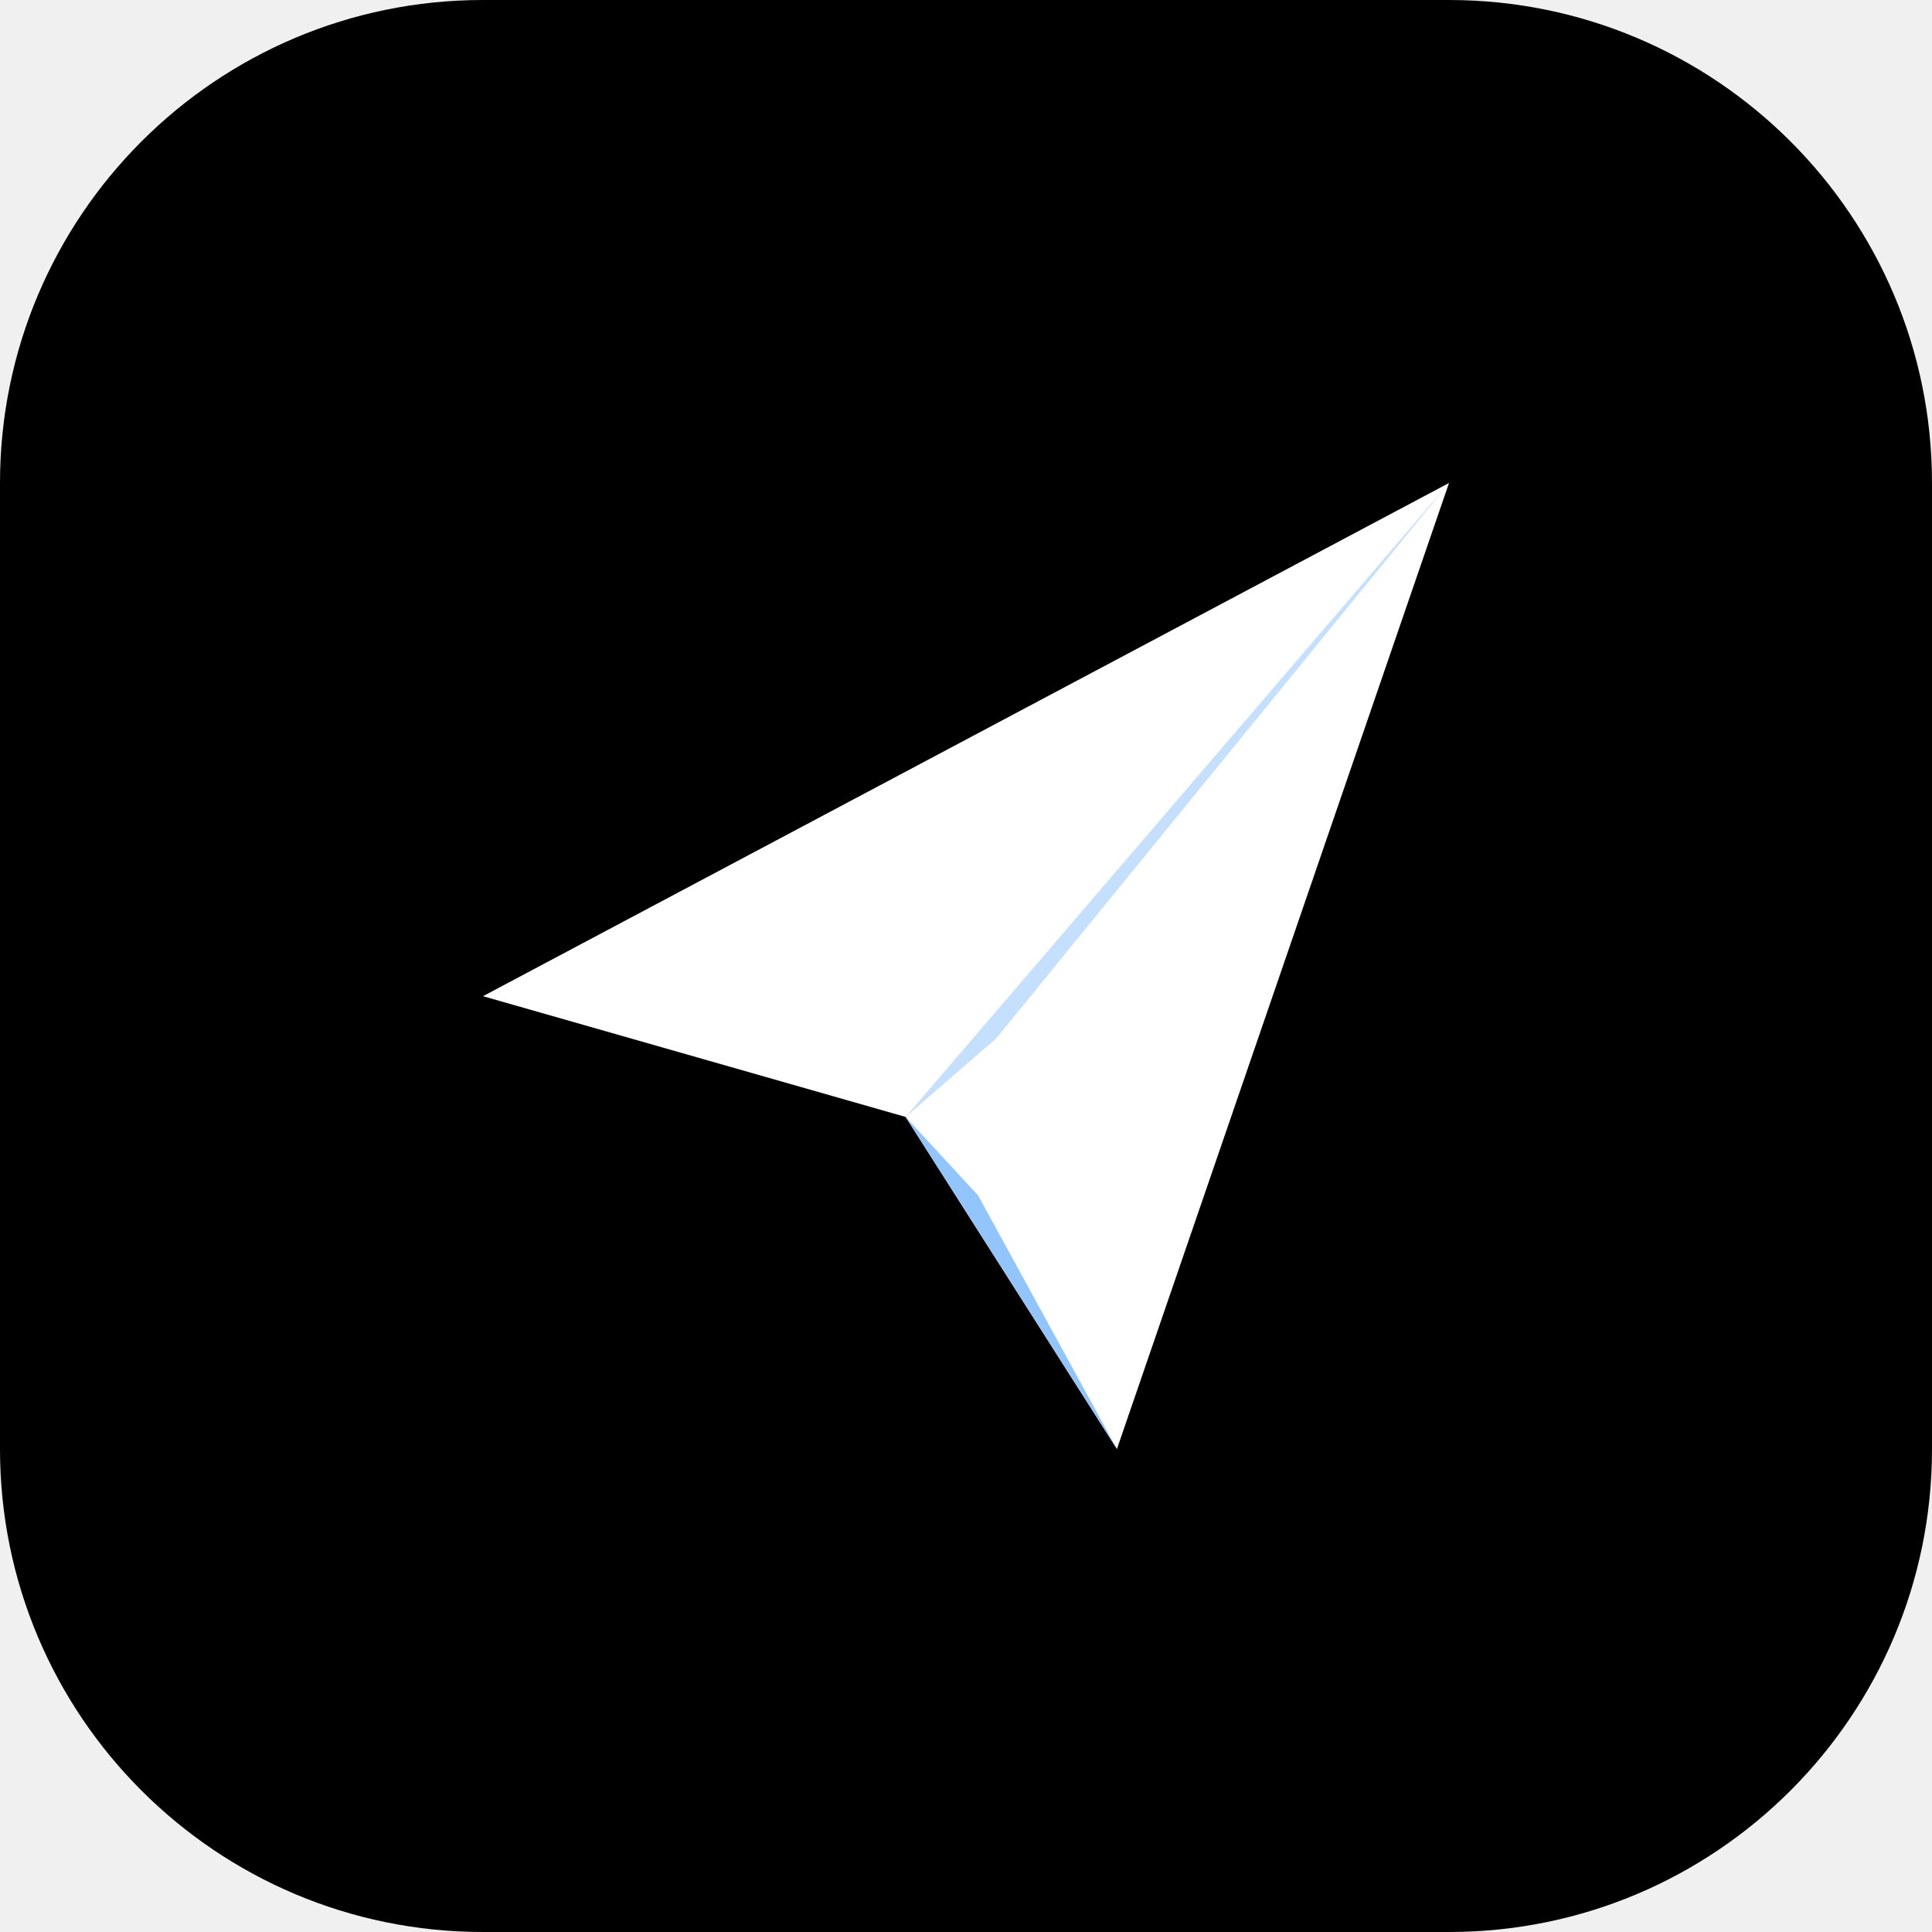
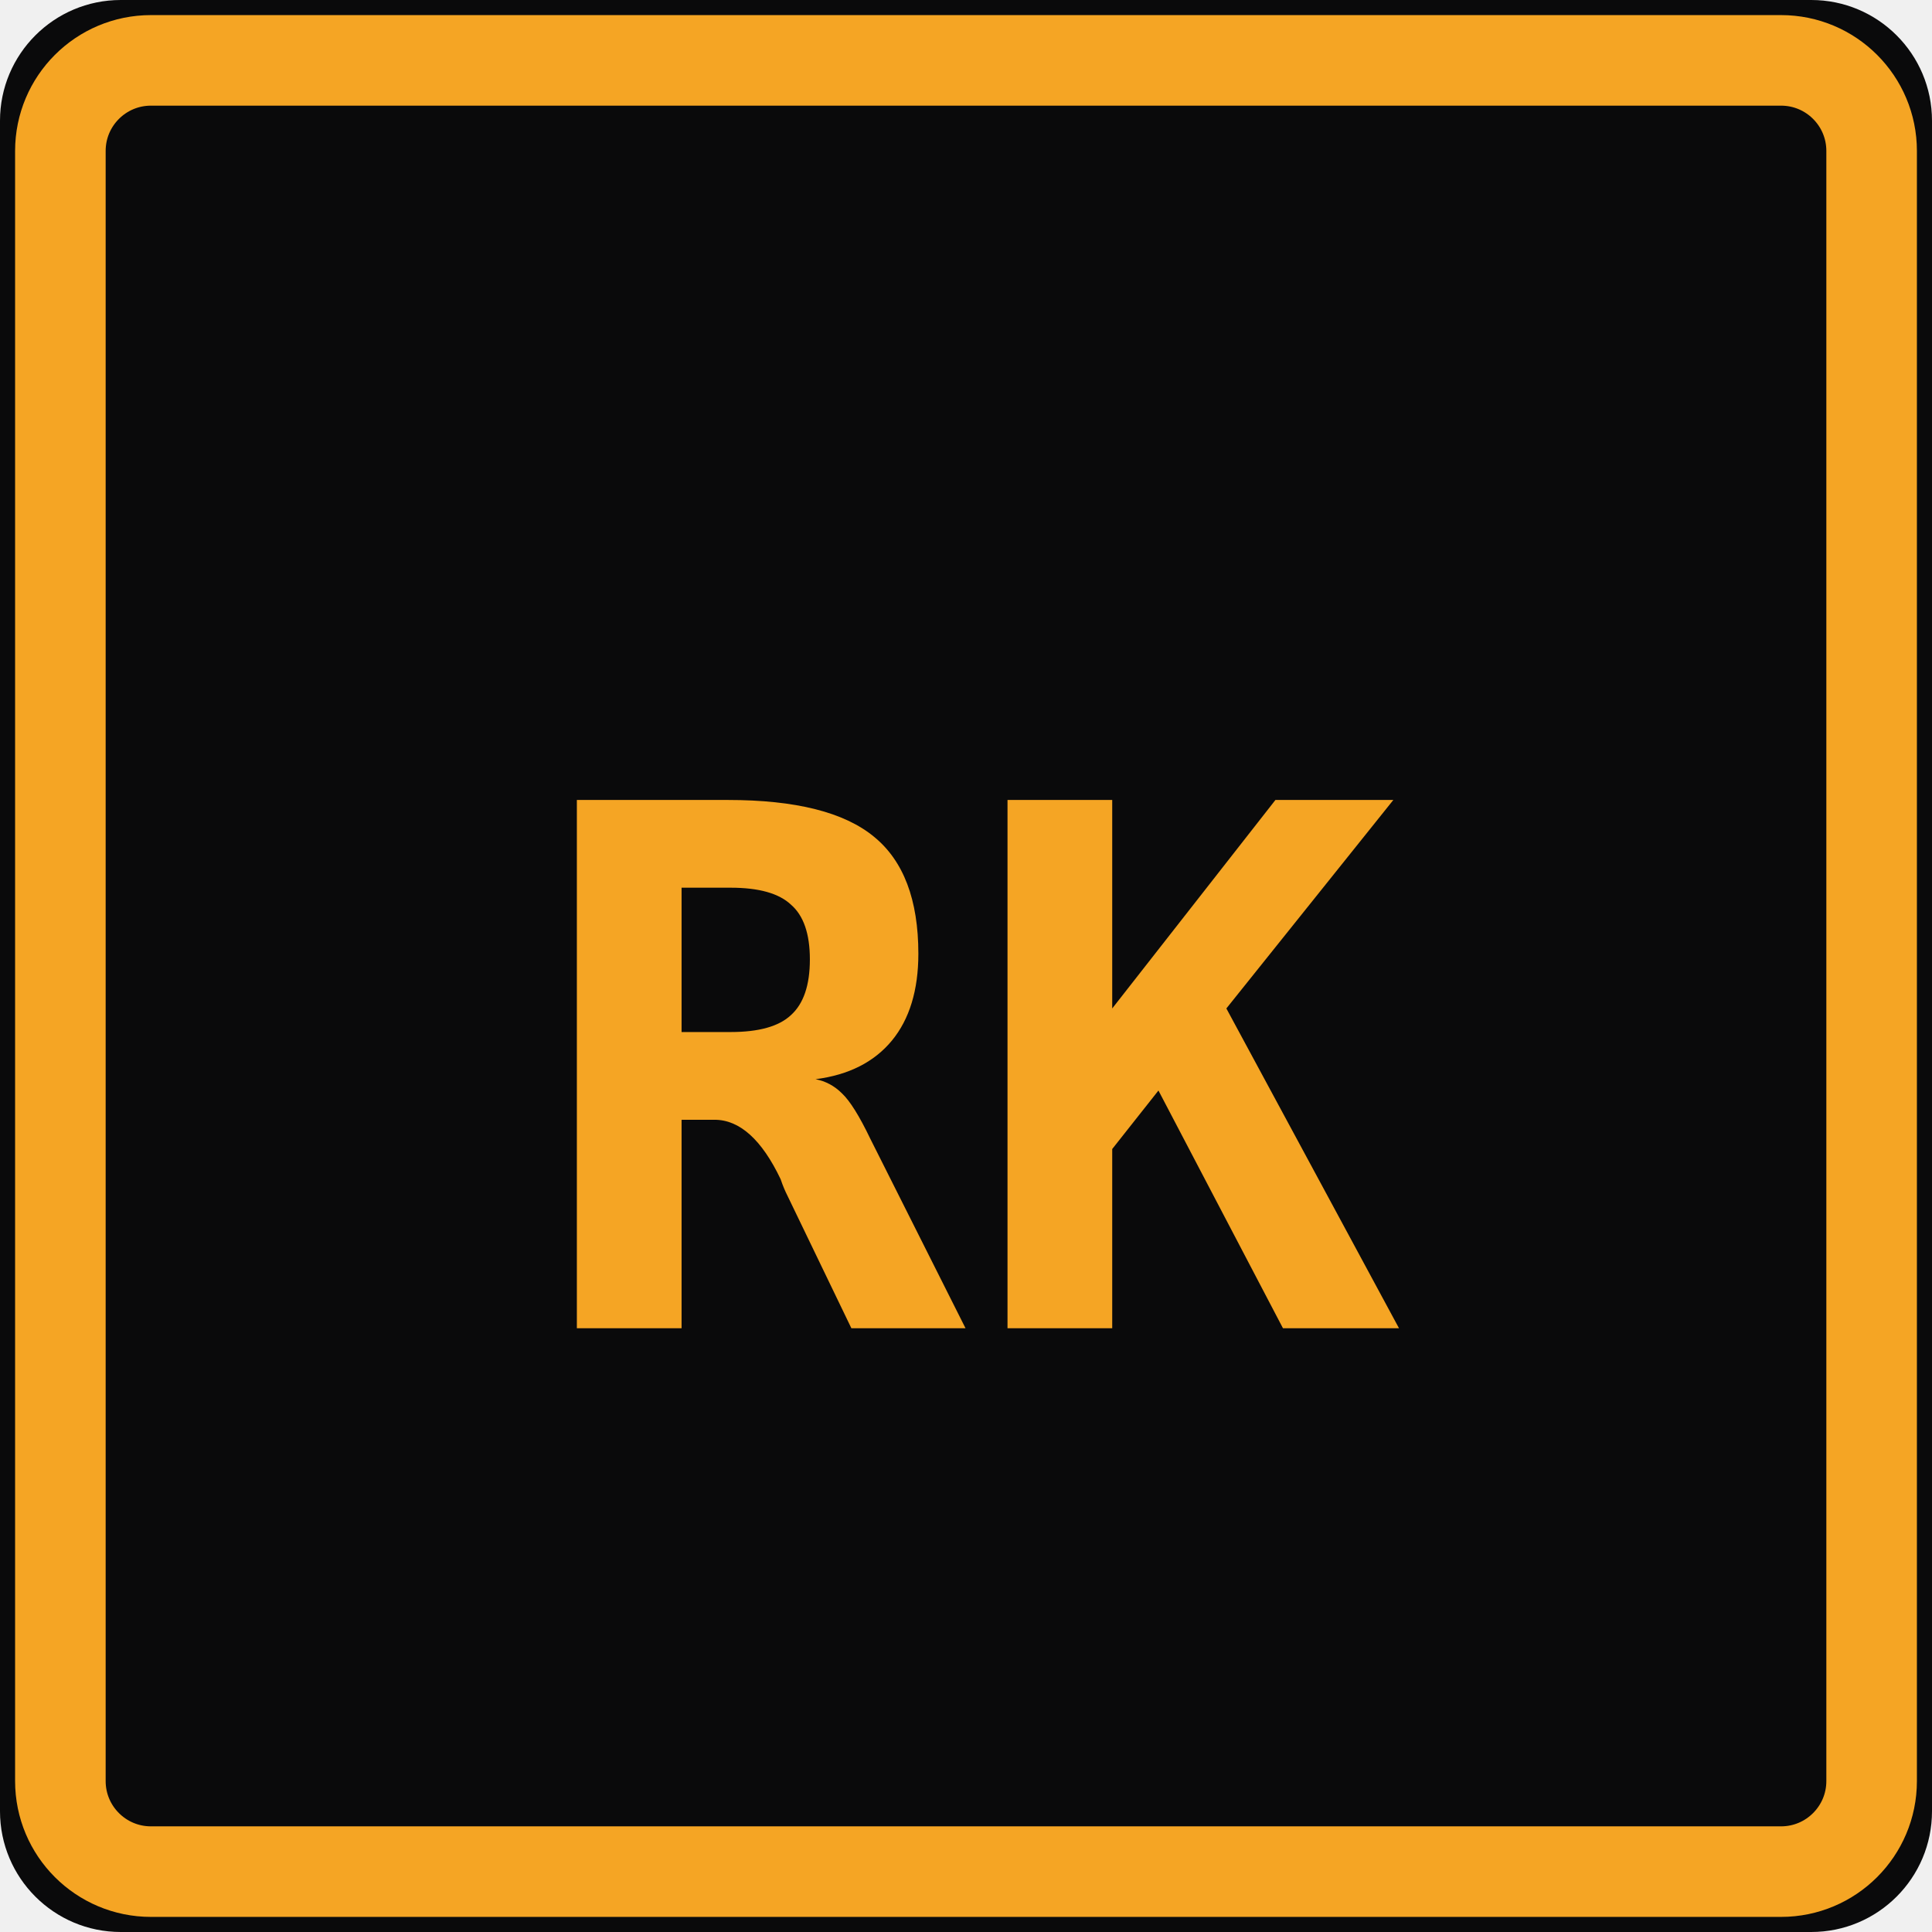
<svg xmlns="http://www.w3.org/2000/svg" viewBox="0 0 32 32" fill="none" role="img" aria-label="Runkite">
-   <rect width="32" height="32" rx="8" fill="currentColor" />
-   <path d="M8 16.5L24 8L18.5 24L15 18.5L8 16.5Z" fill="#fff" />
-   <path d="M15 18.5L18.5 24L16.2 19.8L15 18.5Z" fill="#93C5FD" />
-   <path d="M15 18.5L24 8L16.5 17.2L15 18.5Z" fill="#BFDBFE" opacity="0.9" />
+   <rect width="32" height="32" rx="2" fill="#0a0a0b" />
+   <rect x="1" y="1" width="30" height="30" rx="1.5" stroke="#f5a524" stroke-width="1.5" fill="none" />
+   <text x="16" y="22" text-anchor="middle" font-family="ui-monospace, monospace" font-size="12" font-weight="700" fill="#f5a524">RK</text>
</svg>
